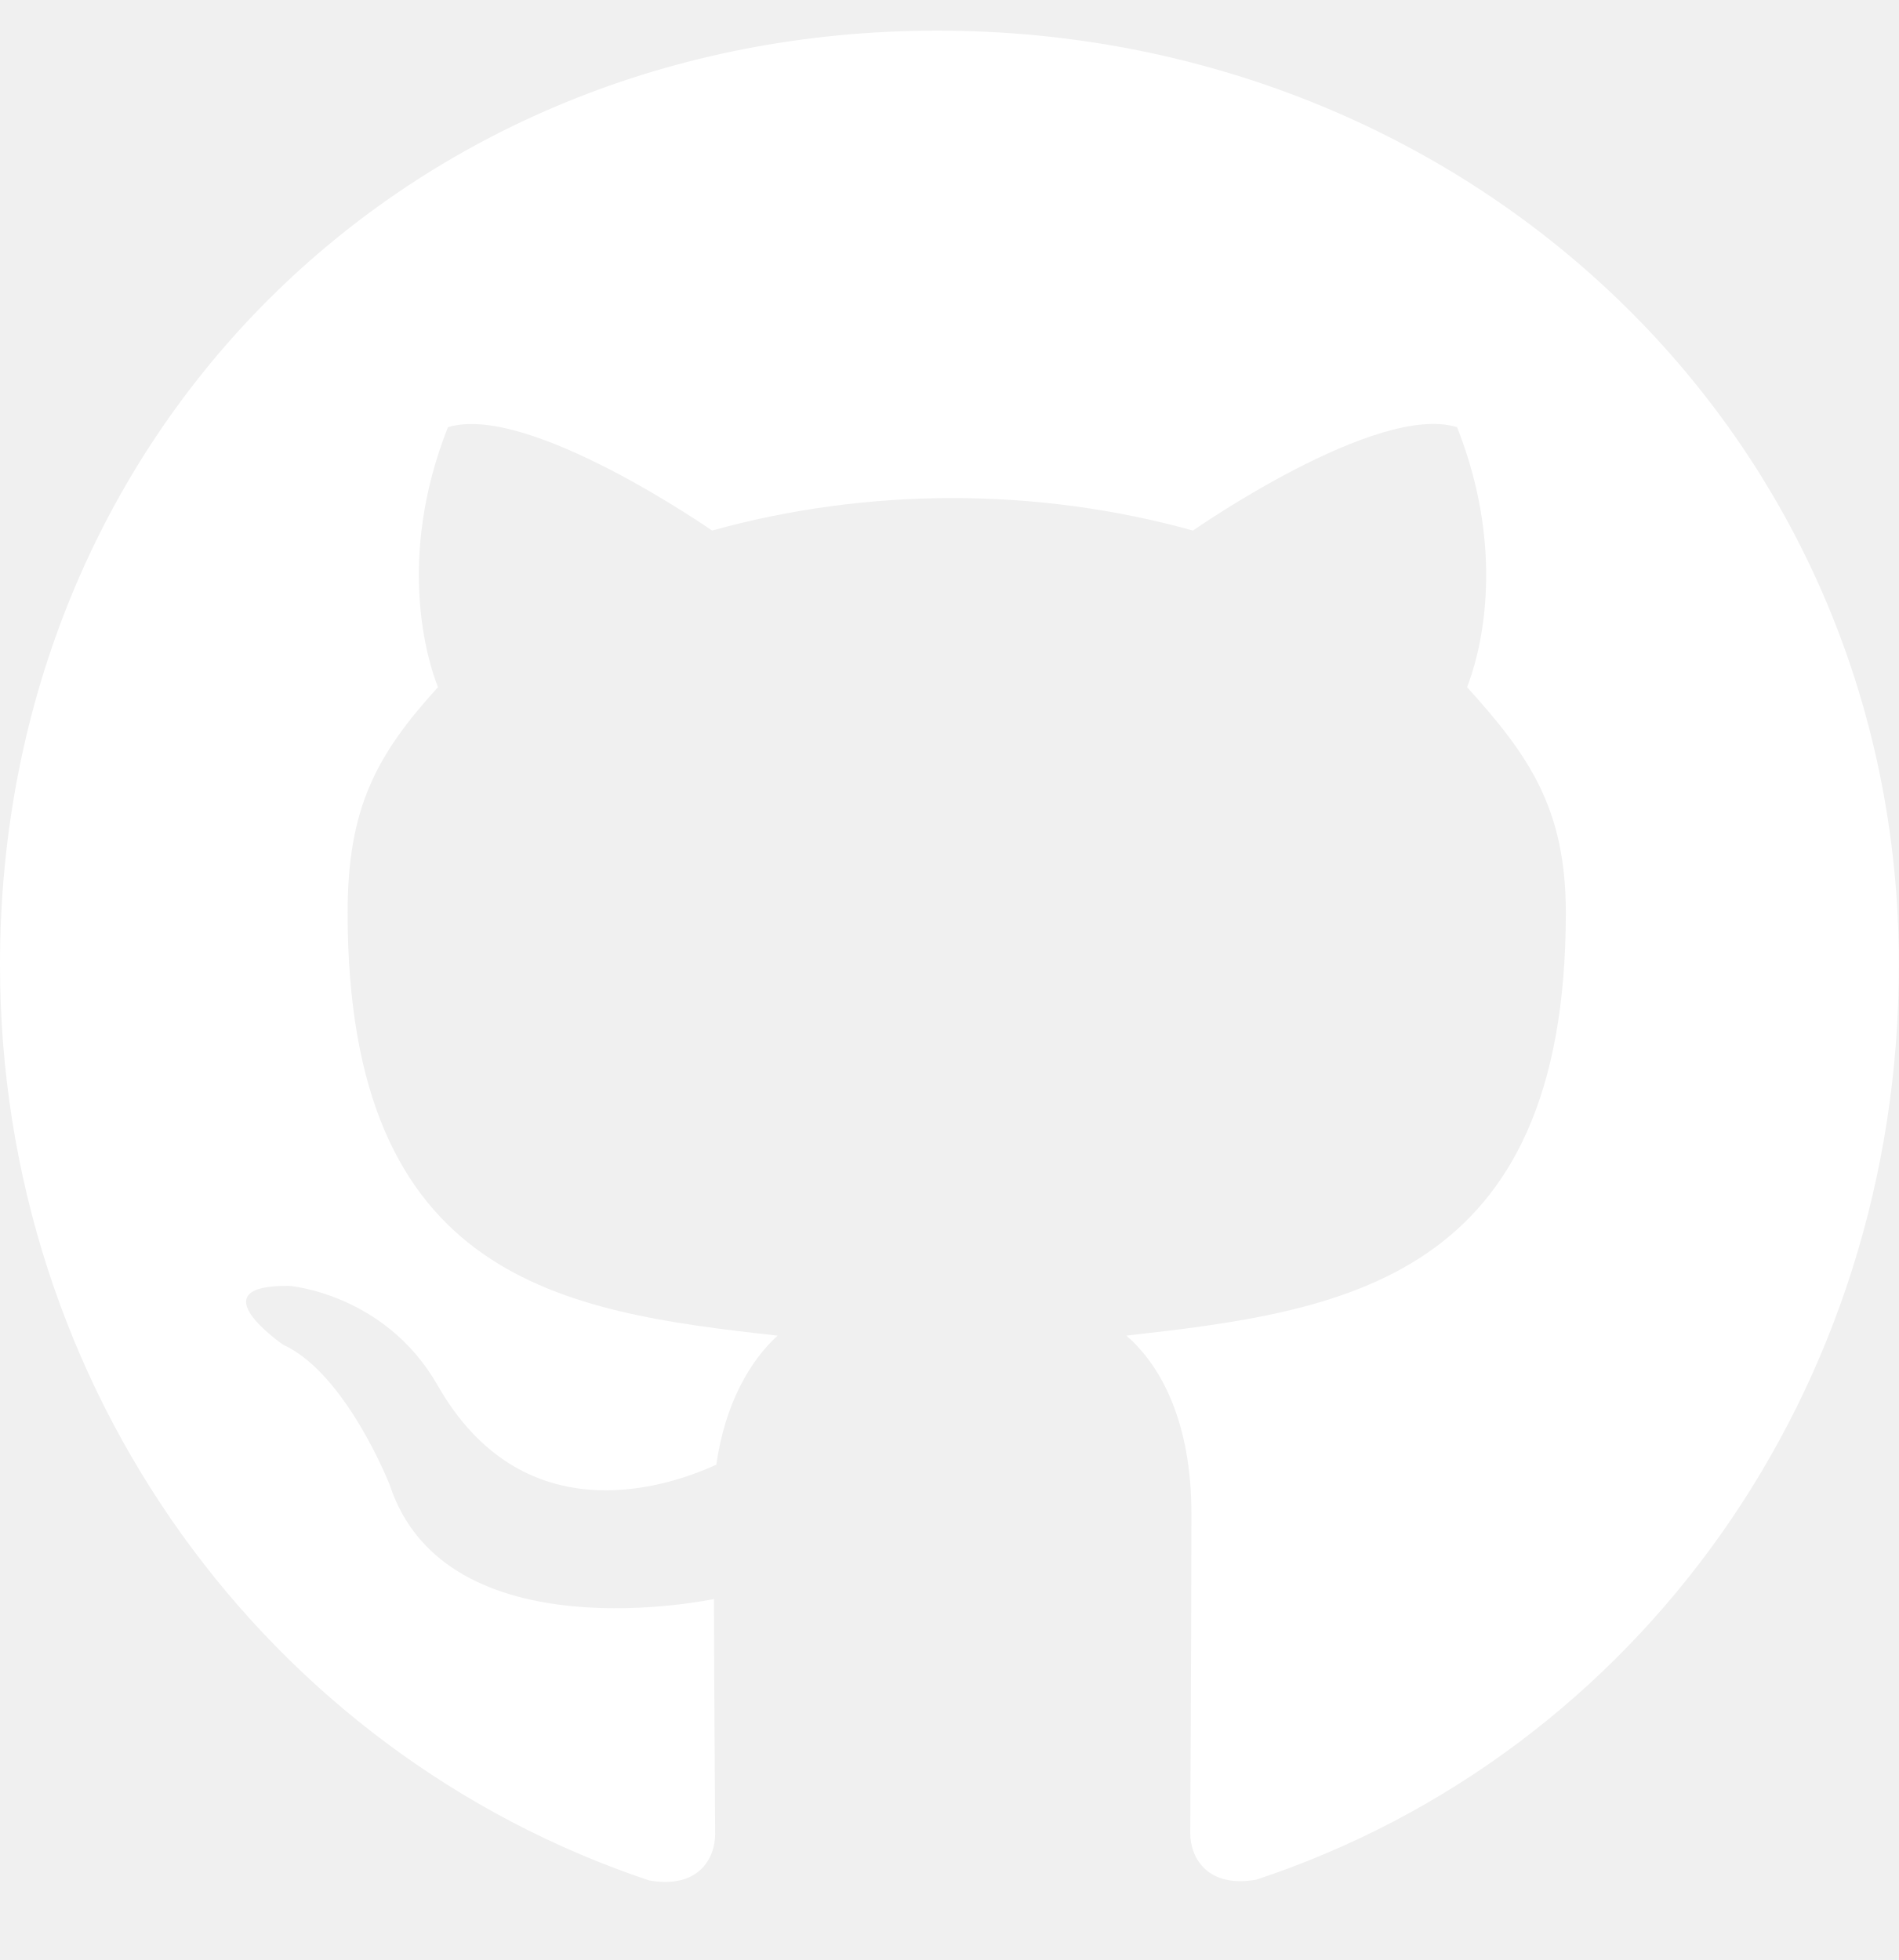
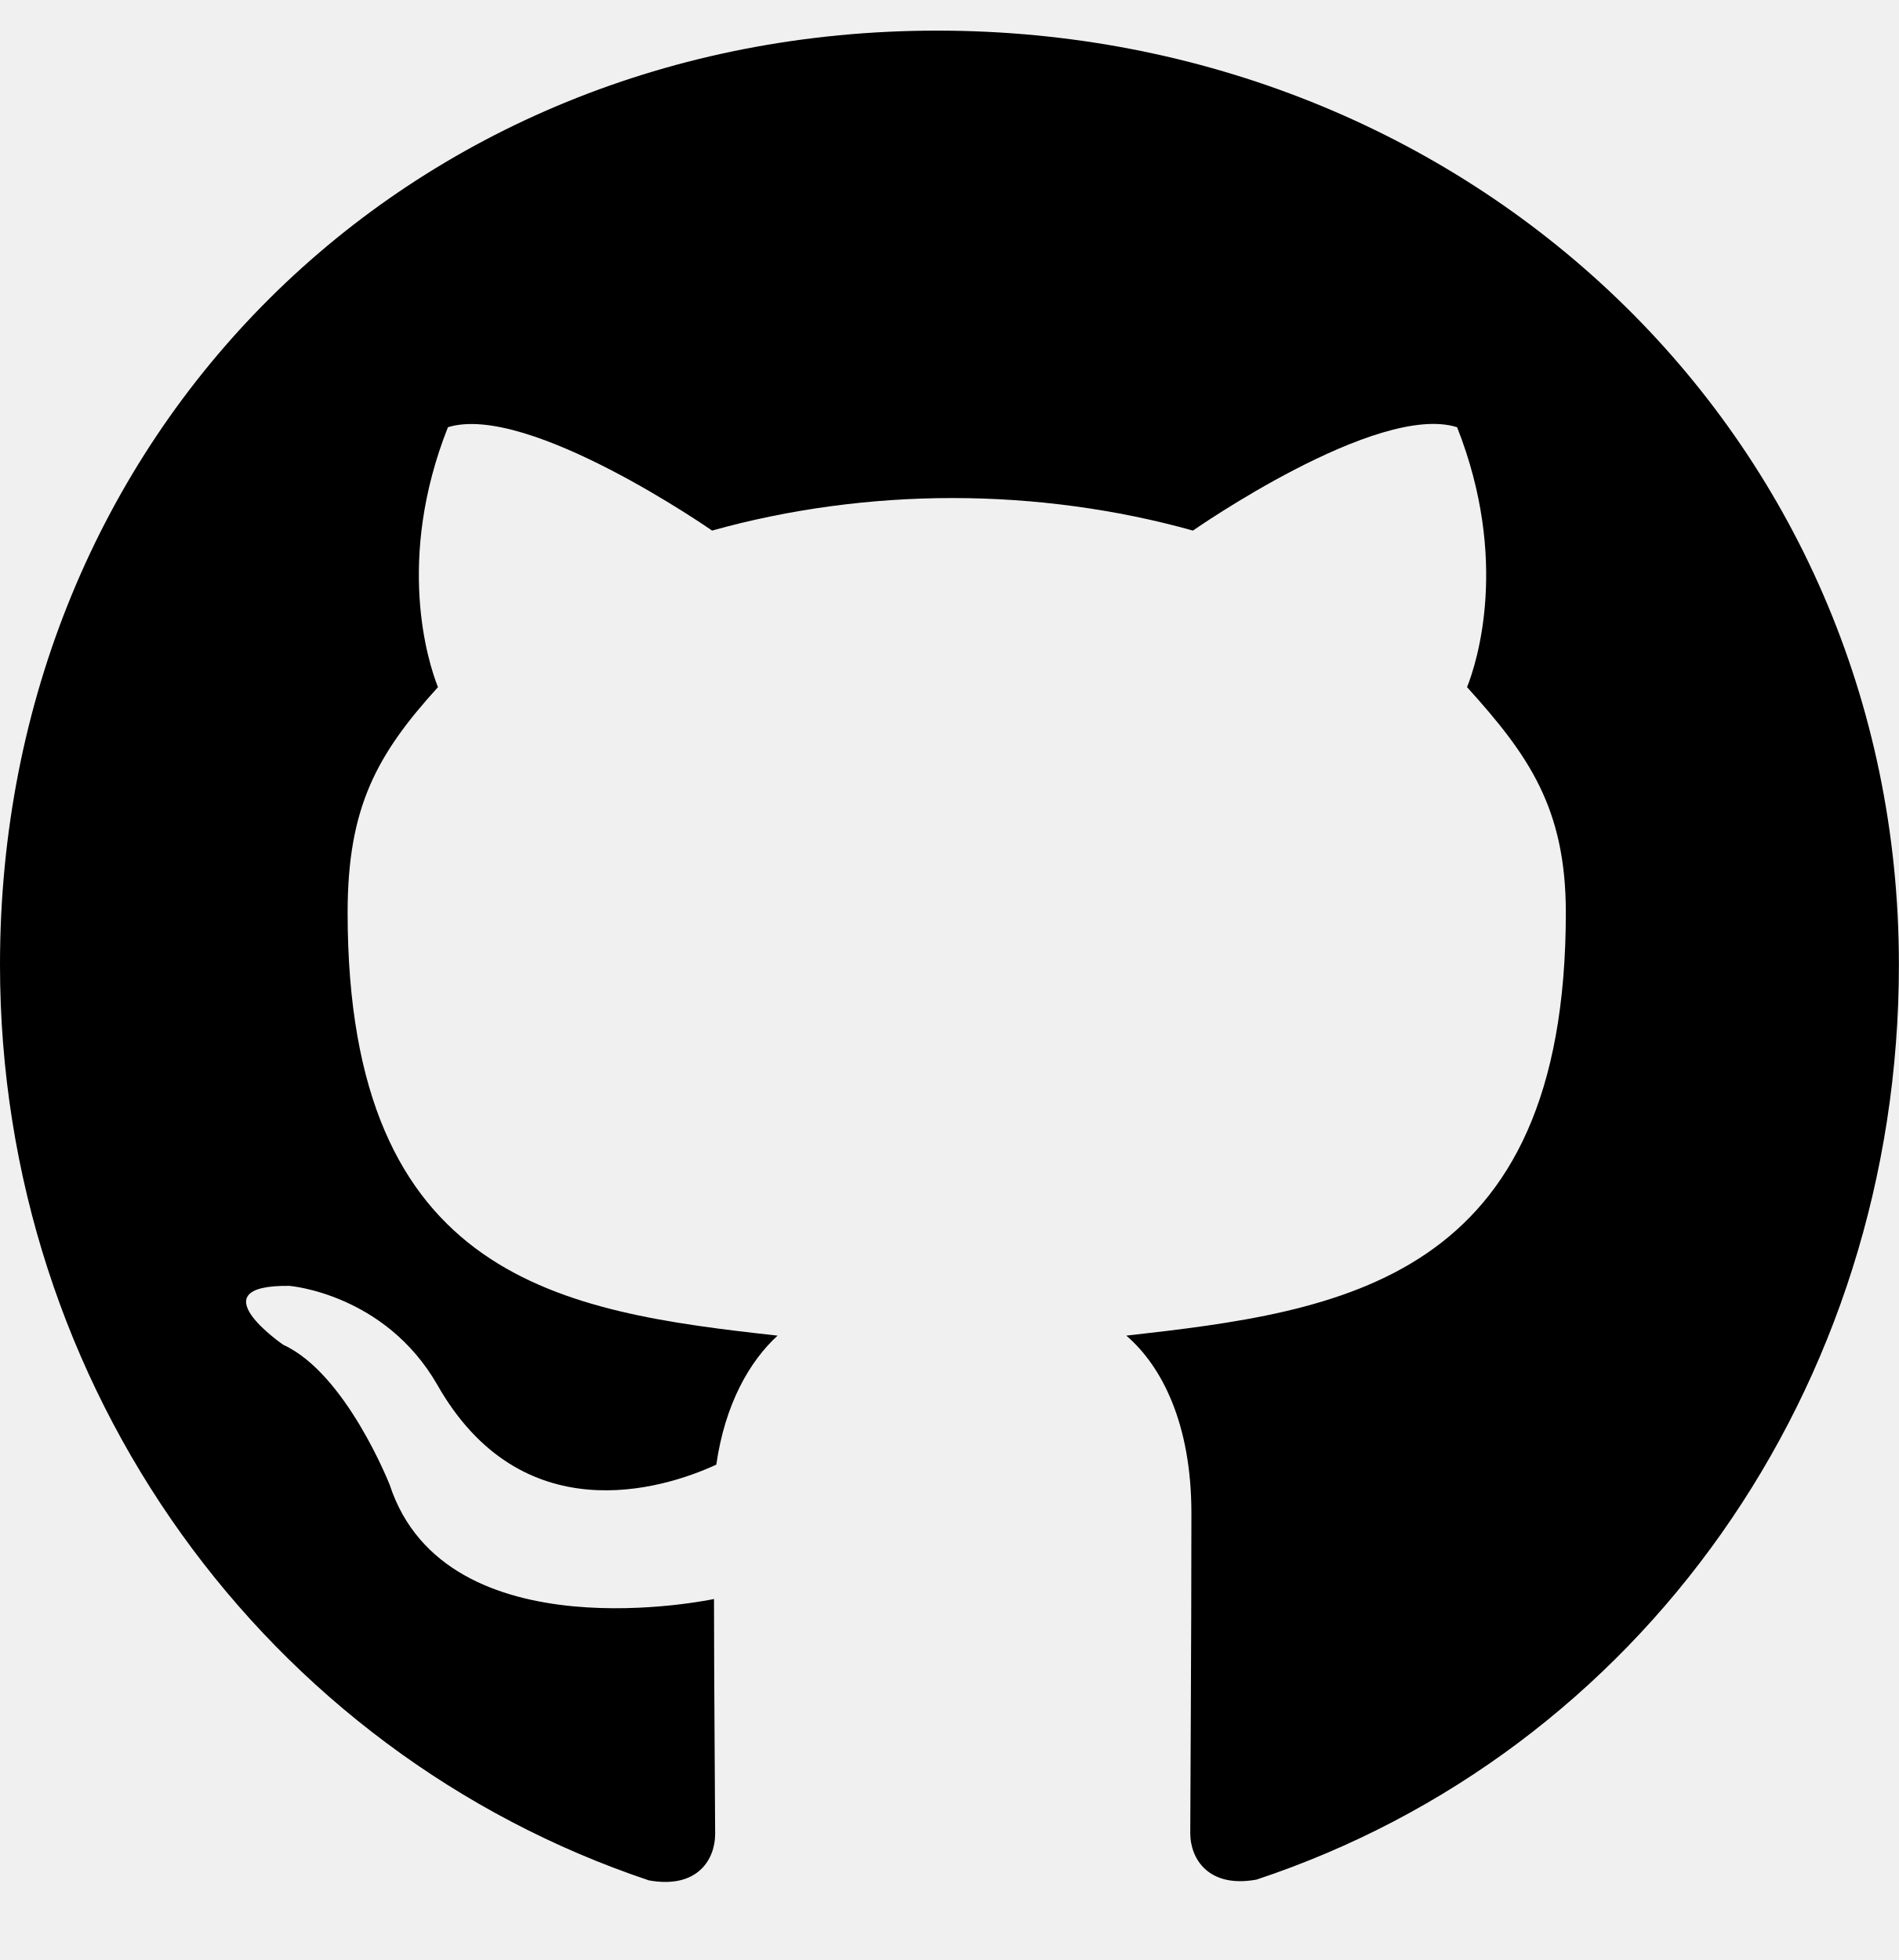
<svg xmlns="http://www.w3.org/2000/svg" version="1.1" id="圖層_1" x="0px" y="0px" viewBox="0 0 496 512" style="enable-background:new 0 0 496 512;" xml:space="preserve">
-   <style type="text/css">
- 	.st0{fill:#FFFFFF;}
- </style>
-   <path class="st0" d="M244.8,8C106.1,8,0,113.3,0,252c0,110.9,69.8,205.8,169.5,239.2c12.8,2.3,17.3-5.6,17.3-12.1  c0-6.2-0.3-40.4-0.3-61.4c0,0-70,15-84.7-29.8c0,0-11.4-29.1-27.8-36.6c0,0-22.9-15.7,1.6-15.4c0,0,24.9,2,38.6,25.8  c21.9,38.6,58.6,27.5,72.9,20.9c2.3-16,8.8-27.1,16-33.7c-55.9-6.2-112.3-14.3-112.3-110.5c0-27.5,7.6-41.3,23.6-58.9  c-2.6-6.5-11.1-33.3,2.6-67.9c20.9-6.5,69,27,69,27c20-5.6,41.5-8.5,62.8-8.5s42.8,2.9,62.8,8.5c0,0,48.1-33.6,69-27  c13.7,34.7,5.2,61.4,2.6,67.9c16,17.7,25.8,31.5,25.8,58.9c0,96.5-58.9,104.2-114.8,110.5c9.2,7.9,17,22.9,17,46.4  c0,33.7-0.3,75.4-0.3,83.6c0,6.5,4.6,14.4,17.3,12.1C428.2,457.8,496,362.9,496,252C496,113.3,383.5,8,244.8,8z" />
+   <path fill="currentColor" d="M244.8,8C106.1,8,0,113.3,0,252c0,110.9,69.8,205.8,169.5,239.2c12.8,2.3,17.3-5.6,17.3-12.1  c0-6.2-0.3-40.4-0.3-61.4c0,0-70,15-84.7-29.8c0,0-11.4-29.1-27.8-36.6c0,0-22.9-15.7,1.6-15.4c0,0,24.9,2,38.6,25.8  c21.9,38.6,58.6,27.5,72.9,20.9c2.3-16,8.8-27.1,16-33.7c-55.9-6.2-112.3-14.3-112.3-110.5c0-27.5,7.6-41.3,23.6-58.9  c-2.6-6.5-11.1-33.3,2.6-67.9c20.9-6.5,69,27,69,27c20-5.6,41.5-8.5,62.8-8.5s42.8,2.9,62.8,8.5c0,0,48.1-33.6,69-27  c13.7,34.7,5.2,61.4,2.6,67.9c16,17.7,25.8,31.5,25.8,58.9c0,96.5-58.9,104.2-114.8,110.5c9.2,7.9,17,22.9,17,46.4  c0,33.7-0.3,75.4-0.3,83.6c0,6.5,4.6,14.4,17.3,12.1C428.2,457.8,496,362.9,496,252C496,113.3,383.5,8,244.8,8z" />
</svg>
